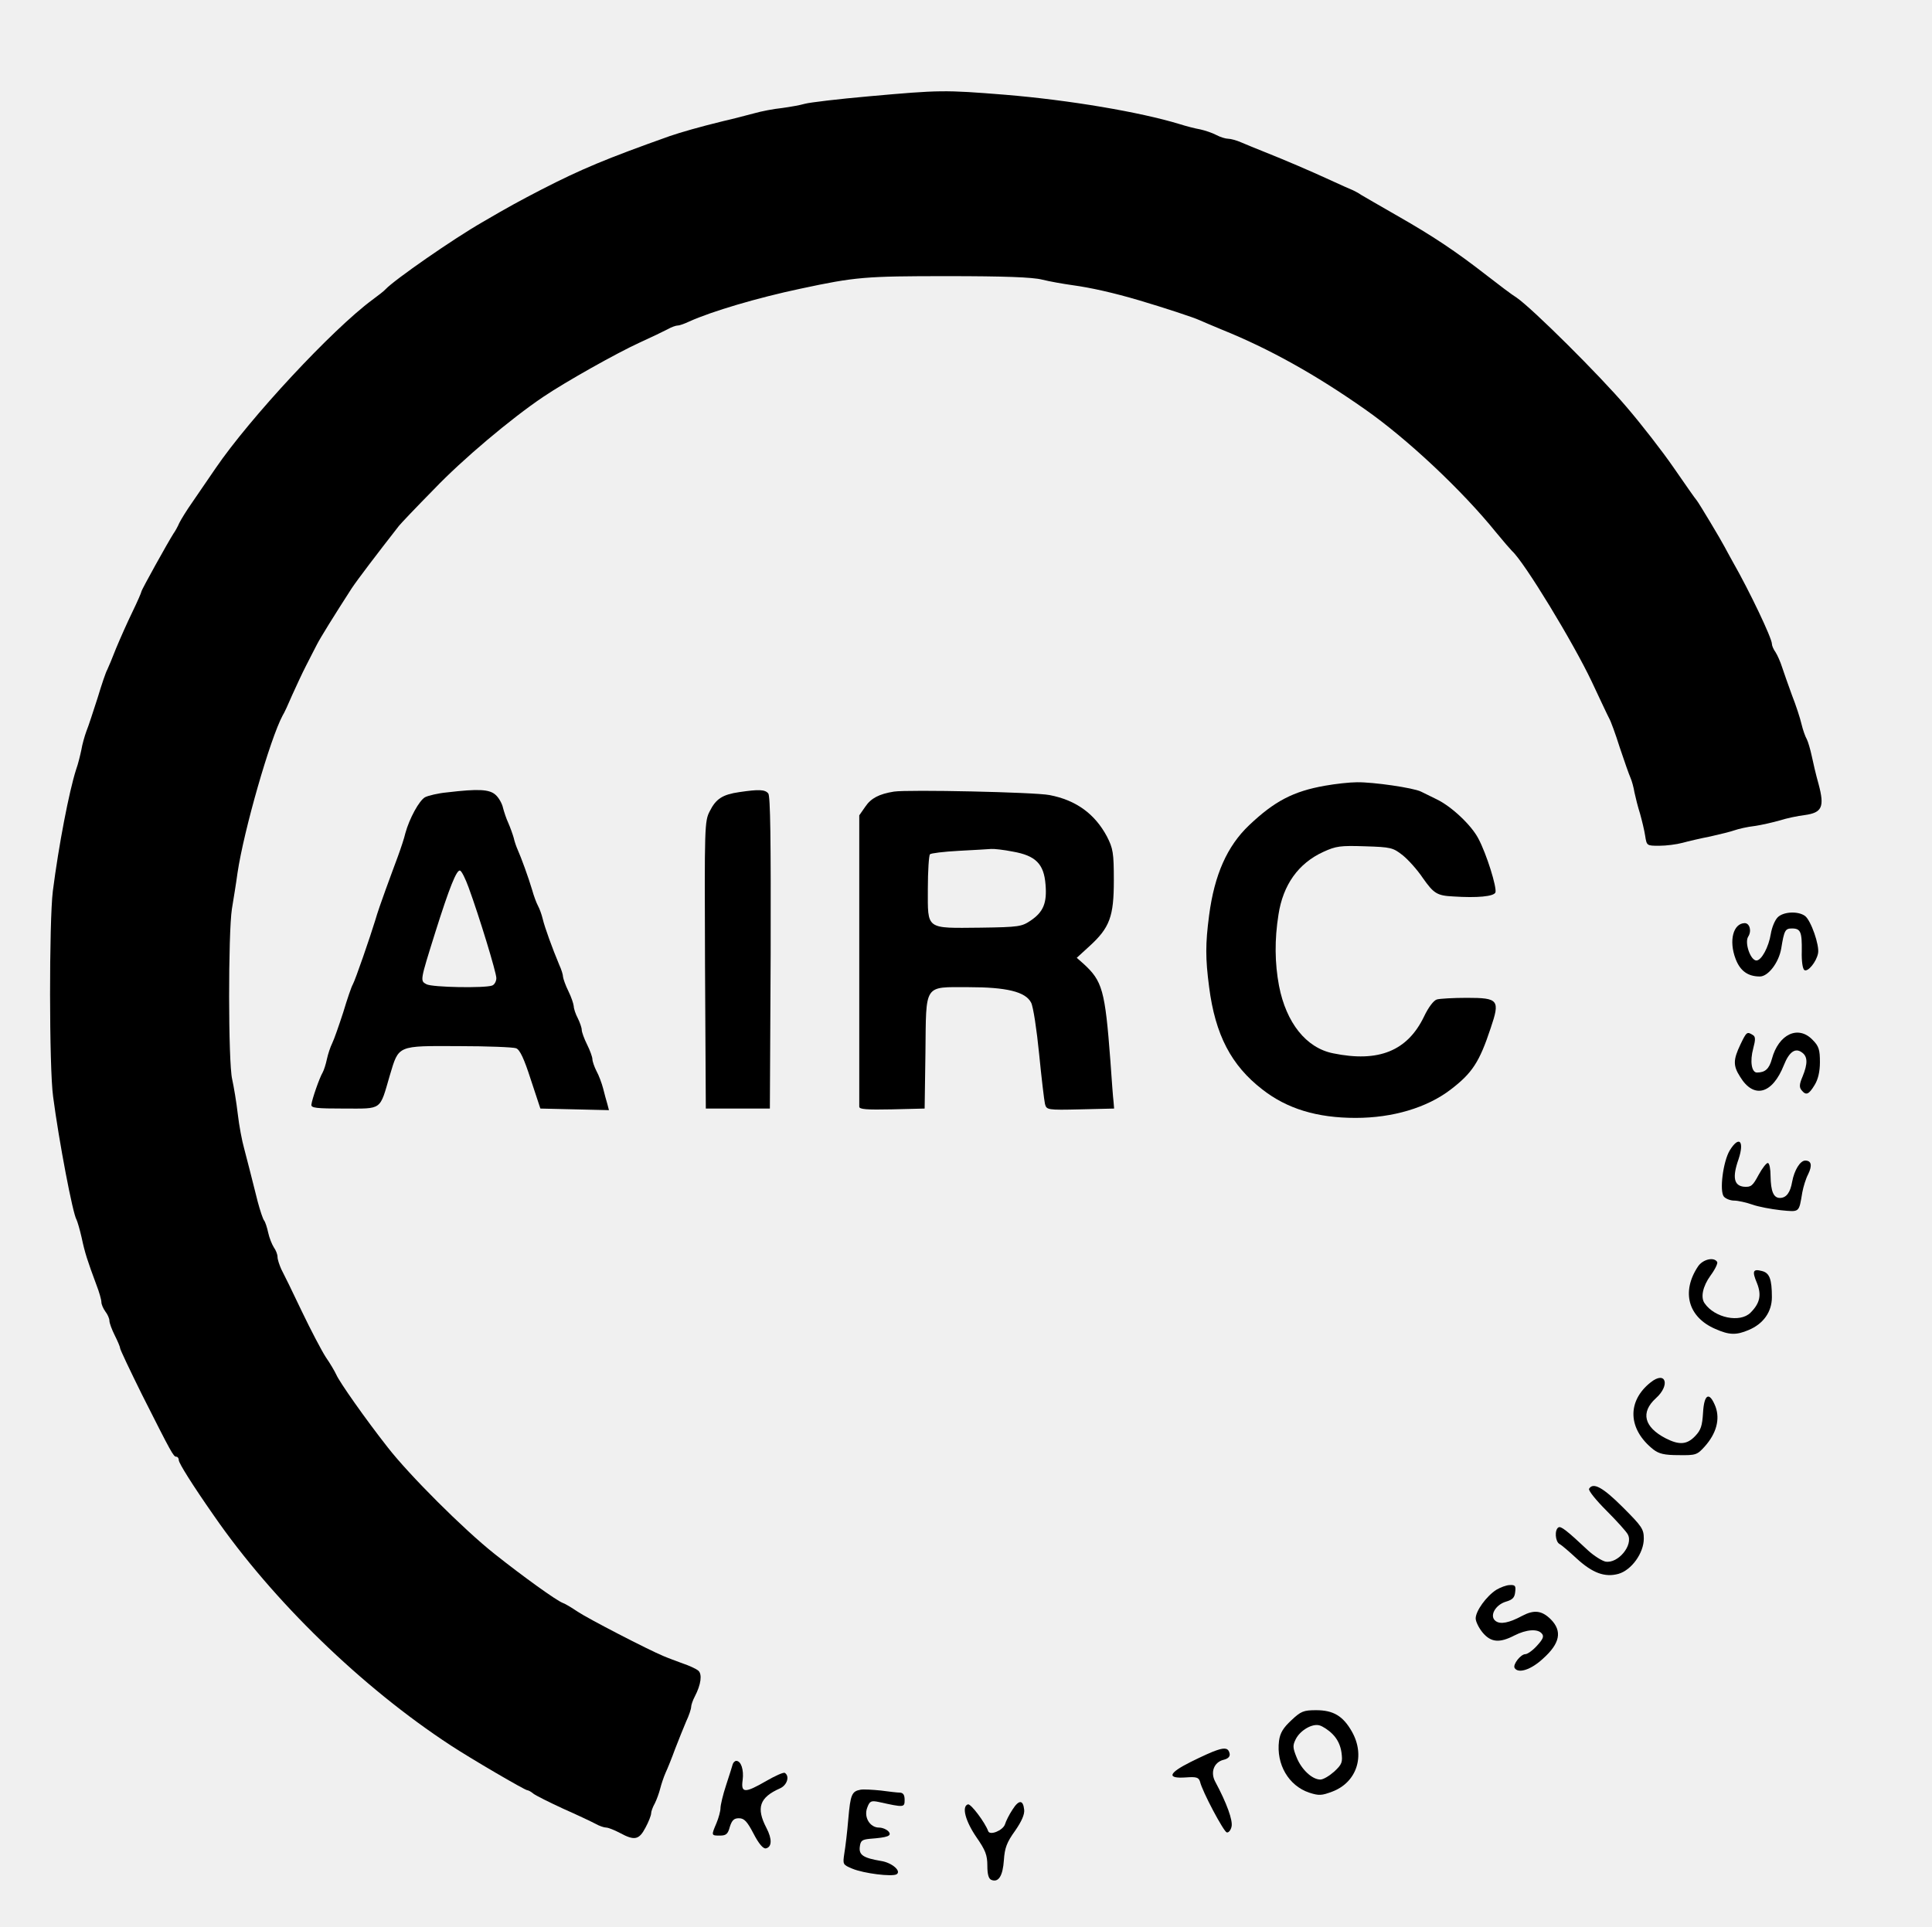
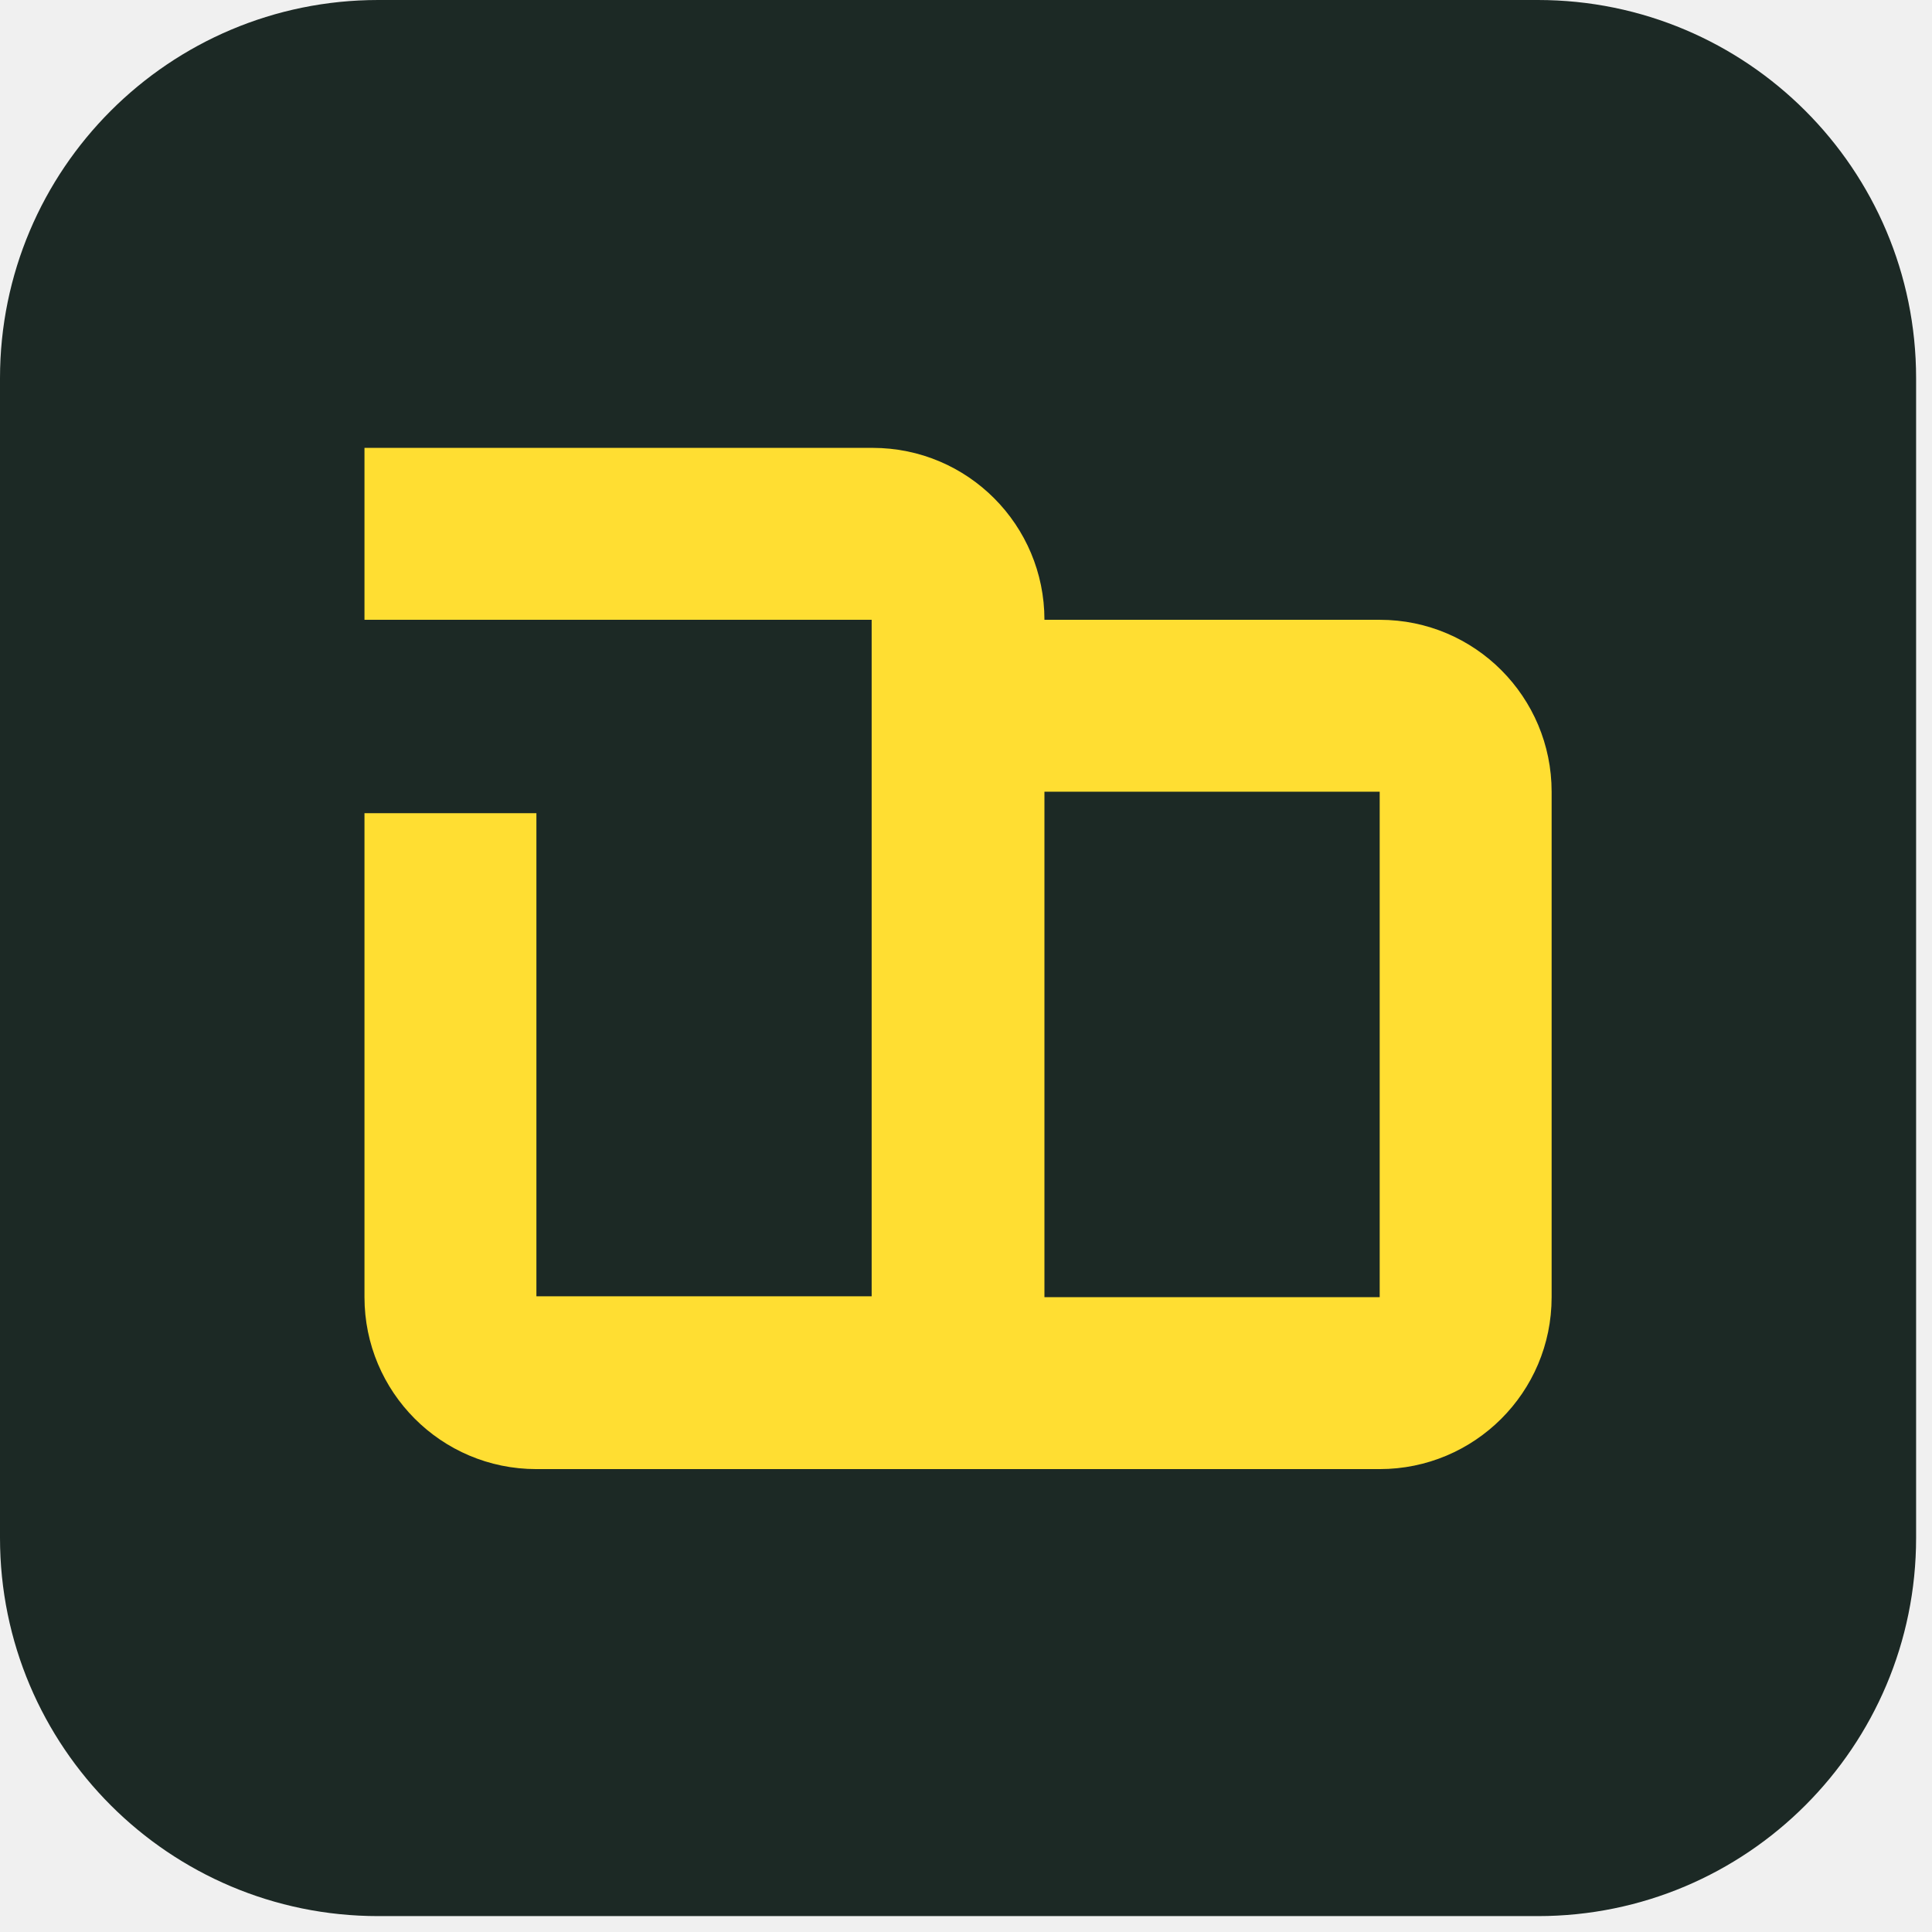
- <svg xmlns="http://www.w3.org/2000/svg" version="1.0" width="724pt" height="722pt" viewBox="0 0 724 722" preserveAspectRatio="xMidYMid meet">
-   <g transform="translate(0,722) scale(0.1,-0.1)" fill="#000000" stroke="none">
-     <path d="M3256 6859 c-114 -10 -222 -23 -240 -28 -17 -5 -56 -12 -86 -16 -30 -3 -77 -12 -105 -20 -27 -7 -79 -21 -115 -29 -90 -22 -159 -42 -200 -56 -239 -85 -332 -124 -480 -200 -81 -42 -122 -64 -221 -122 -110 -63 -330 -216 -364 -252 -5 -6 -28 -24 -50 -40 -150 -111 -458 -442 -587 -631 -30 -44 -70 -102 -89 -130 -19 -27 -40 -61 -47 -75 -6 -14 -16 -32 -22 -40 -21 -33 -120 -211 -120 -217 0 -3 -15 -38 -34 -77 -19 -39 -46 -100 -61 -136 -14 -36 -29 -72 -33 -80 -5 -8 -21 -55 -36 -105 -16 -49 -34 -106 -42 -125 -7 -19 -16 -51 -19 -70 -4 -19 -12 -53 -20 -75 -26 -81 -65 -283 -87 -455 -14 -114 -14 -662 1 -770 22 -168 74 -441 88 -462 3 -6 12 -36 19 -67 12 -57 22 -87 55 -176 11 -28 19 -57 19 -66 0 -8 7 -24 15 -35 8 -10 15 -26 15 -34 0 -9 9 -33 20 -55 11 -22 20 -43 20 -48 0 -5 37 -83 82 -174 112 -222 118 -233 129 -233 5 0 9 -6 9 -13 0 -11 52 -94 131 -207 221 -320 555 -644 888 -862 73 -48 278 -168 287 -168 4 0 15 -6 23 -13 9 -7 59 -32 111 -56 52 -23 107 -49 122 -57 14 -8 32 -14 40 -14 7 0 30 -9 51 -20 55 -30 72 -26 96 20 12 22 21 46 21 53 0 7 6 24 14 38 7 14 16 39 20 55 4 16 13 43 20 59 8 17 24 57 36 90 13 33 31 79 41 102 11 23 19 48 19 55 0 7 6 25 14 40 23 44 28 83 13 96 -8 7 -34 19 -58 27 -24 9 -57 21 -73 28 -58 24 -282 140 -321 166 -22 15 -47 30 -56 33 -24 9 -149 99 -256 184 -116 92 -319 295 -400 399 -84 107 -181 245 -193 273 -6 13 -23 42 -39 65 -15 23 -56 101 -90 172 -34 72 -69 143 -77 158 -7 16 -14 36 -14 46 0 9 -6 25 -14 36 -7 11 -17 36 -21 55 -4 19 -11 40 -15 45 -5 6 -15 37 -24 70 -29 116 -38 150 -51 200 -8 28 -19 86 -24 130 -5 44 -15 103 -21 130 -15 64 -15 546 -1 638 6 37 16 97 21 135 24 161 122 502 169 590 6 9 22 44 36 77 15 33 38 83 52 110 14 28 33 64 41 80 14 27 63 106 130 210 22 33 95 129 177 234 7 9 66 71 131 137 108 113 289 265 409 346 86 58 277 165 360 203 44 20 92 43 107 51 14 8 31 14 38 14 7 0 26 7 43 15 84 38 256 89 417 123 206 44 241 47 550 47 214 0 320 -4 355 -13 28 -7 79 -16 115 -21 66 -9 152 -28 250 -57 91 -27 204 -64 225 -74 11 -5 49 -21 85 -36 176 -71 350 -168 535 -298 160 -112 365 -305 491 -461 27 -33 54 -64 60 -70 46 -41 230 -344 299 -490 31 -66 60 -128 65 -137 6 -10 24 -59 40 -110 17 -51 35 -102 40 -113 5 -11 12 -36 15 -55 4 -19 13 -55 21 -80 7 -25 16 -62 19 -82 6 -38 6 -38 53 -38 26 0 65 5 87 11 22 6 69 17 105 24 36 8 76 18 90 23 14 5 48 13 75 16 28 4 70 14 95 21 25 8 67 17 93 20 65 9 75 30 52 116 -10 35 -21 83 -26 107 -5 23 -13 51 -18 61 -6 10 -15 36 -20 57 -5 22 -21 71 -36 109 -14 39 -31 86 -37 105 -6 19 -17 44 -24 55 -8 11 -14 25 -14 32 0 21 -83 196 -147 308 -12 22 -26 47 -30 55 -14 27 -96 164 -105 175 -5 5 -43 60 -86 122 -42 61 -122 164 -177 228 -101 119 -353 369 -411 409 -18 11 -68 49 -113 84 -117 91 -201 147 -336 224 -66 38 -127 73 -135 78 -8 6 -22 13 -30 17 -8 3 -46 20 -85 38 -74 34 -167 74 -250 107 -27 11 -65 26 -83 34 -18 8 -40 14 -50 14 -9 0 -29 6 -44 14 -15 8 -42 17 -60 21 -18 3 -53 12 -78 20 -148 45 -412 90 -655 110 -226 18 -241 18 -509 -6z" />
-     <path d="M4965 4275 c-119 -21 -189 -58 -284 -148 -82 -78 -130 -185 -150 -338 -14 -107 -14 -161 0 -268 23 -180 83 -294 199 -384 93 -73 206 -107 350 -107 139 0 267 38 356 106 81 62 108 103 150 230 36 106 30 114 -89 114 -51 0 -101 -3 -112 -6 -12 -3 -32 -29 -49 -65 -62 -128 -170 -172 -340 -137 -101 20 -176 114 -203 253 -16 85 -17 173 -2 267 17 111 74 192 168 235 48 22 64 24 156 21 98 -3 105 -5 142 -34 21 -17 55 -55 75 -85 41 -58 53 -66 114 -69 90 -6 152 0 158 15 6 18 -33 144 -64 202 -26 50 -100 120 -156 147 -21 10 -48 24 -59 29 -28 14 -179 36 -240 35 -27 0 -81 -6 -120 -13z" />
-     <path d="M1675 4250 c-33 -3 -70 -12 -82 -18 -22 -12 -59 -80 -74 -135 -4 -18 -17 -57 -28 -87 -11 -30 -32 -86 -46 -125 -14 -38 -32 -90 -39 -115 -19 -62 -74 -222 -84 -240 -5 -8 -21 -55 -36 -105 -16 -49 -34 -101 -41 -115 -7 -14 -16 -41 -20 -60 -4 -19 -11 -41 -16 -50 -12 -20 -40 -101 -42 -120 -2 -13 18 -15 123 -15 144 0 132 -9 171 125 34 113 26 110 258 109 108 0 205 -4 215 -8 14 -5 30 -39 55 -117 l36 -109 129 -3 128 -3 -6 23 c-4 13 -11 39 -16 59 -5 19 -16 49 -25 65 -8 16 -15 36 -15 44 0 8 -9 33 -20 55 -11 22 -20 47 -20 55 0 8 -7 28 -15 44 -8 15 -15 36 -15 45 -1 9 -9 34 -20 56 -11 22 -19 46 -20 53 0 8 -6 28 -14 45 -26 62 -55 142 -62 172 -4 17 -12 39 -18 50 -6 11 -16 38 -22 60 -14 47 -41 121 -54 150 -5 11 -12 31 -15 45 -4 14 -13 39 -20 55 -8 17 -16 42 -20 57 -3 15 -15 37 -27 48 -23 22 -65 24 -183 10z m81 -356 c40 -109 104 -319 104 -340 0 -12 -7 -25 -16 -28 -27 -10 -224 -7 -246 5 -24 13 -24 12 33 194 53 168 80 236 93 232 6 -2 20 -30 32 -63z" />
-     <path d="M2770 4251 c-62 -9 -87 -25 -110 -71 -20 -38 -20 -56 -18 -577 l3 -538 120 0 120 0 3 584 c1 423 -1 588 -9 597 -12 15 -35 16 -109 5z" />
-     <path d="M3350 4253 c-56 -9 -86 -25 -107 -56 l-23 -33 0 -539 c0 -297 0 -546 0 -553 0 -10 28 -12 123 -10 l122 3 3 210 c3 260 -8 245 161 245 143 0 214 -17 235 -58 8 -15 21 -101 30 -192 9 -91 19 -175 22 -188 6 -22 9 -23 133 -20 l126 3 -2 25 c-2 14 -7 84 -12 155 -20 265 -30 298 -101 363 l-25 22 47 43 c77 70 92 112 92 247 0 104 -3 120 -26 165 -45 84 -115 136 -215 155 -55 11 -530 21 -583 13z m446 -225 c85 -15 116 -46 122 -123 6 -69 -8 -103 -55 -135 -34 -23 -44 -25 -188 -27 -208 -2 -198 -9 -198 145 0 68 4 126 8 130 3 4 52 10 108 13 56 3 110 6 121 7 10 1 47 -3 82 -10z" />
-     <path d="M6662 3782 c-11 -11 -22 -38 -26 -62 -8 -50 -35 -100 -54 -100 -22 0 -45 66 -31 89 14 21 6 51 -13 51 -43 -1 -60 -66 -34 -134 17 -45 46 -66 91 -66 31 0 71 52 80 105 11 68 15 75 40 75 33 0 38 -13 37 -86 -1 -36 3 -66 10 -70 13 -8 45 31 51 63 6 30 -27 124 -49 140 -26 19 -81 16 -102 -5z" />
-     <path d="M6522 3305 c-27 -57 -28 -79 -1 -121 51 -84 121 -65 164 44 20 50 43 66 68 47 21 -15 22 -41 2 -90 -12 -28 -13 -40 -4 -51 17 -21 27 -17 49 19 13 21 20 50 20 86 0 46 -4 60 -27 83 -54 57 -128 22 -153 -71 -10 -37 -25 -51 -56 -51 -20 0 -27 42 -14 90 9 34 9 45 -2 51 -21 13 -23 12 -46 -36z" />
-     <path d="M6482 2908 c-25 -42 -39 -152 -22 -173 7 -8 24 -15 39 -15 14 0 45 -7 68 -15 22 -8 70 -17 106 -21 72 -7 68 -10 81 67 4 21 13 51 22 68 16 33 12 51 -11 51 -19 0 -41 -36 -49 -79 -7 -41 -22 -61 -46 -61 -24 0 -34 25 -35 82 0 26 -4 48 -10 49 -5 1 -21 -19 -35 -45 -22 -41 -28 -46 -55 -44 -37 4 -44 35 -20 103 23 69 2 90 -33 33z" />
-     <path d="M6363 2473 c-63 -95 -37 -190 65 -234 52 -23 78 -24 125 -4 55 23 87 68 87 123 0 68 -9 91 -37 98 -34 9 -38 0 -19 -45 18 -45 11 -76 -24 -111 -39 -39 -134 -20 -172 35 -16 22 -7 64 22 104 17 23 28 46 25 51 -12 20 -54 10 -72 -17z" />
-     <path d="M6186 2039 c-90 -71 -86 -176 10 -252 21 -16 41 -21 95 -21 64 -1 69 1 97 32 44 49 58 102 41 149 -23 59 -43 49 -47 -22 -3 -49 -8 -65 -29 -87 -31 -33 -60 -35 -111 -9 -81 42 -95 97 -37 150 55 49 38 105 -19 60z" />
-     <path d="M5955 1640 c-4 -6 26 -43 65 -82 39 -39 75 -79 80 -89 22 -40 -37 -111 -84 -102 -13 3 -42 21 -64 41 -82 77 -103 93 -112 87 -15 -9 -12 -53 4 -62 8 -4 37 -29 65 -55 59 -54 105 -71 156 -57 49 14 95 78 95 132 0 36 -7 46 -79 118 -75 75 -111 94 -126 69z" />
-     <path d="M5607 1261 c-37 -24 -77 -79 -77 -107 0 -12 12 -36 26 -53 31 -37 63 -40 119 -11 45 23 88 26 103 7 9 -10 4 -21 -18 -45 -16 -18 -36 -32 -44 -32 -17 0 -48 -39 -40 -52 14 -22 62 -6 106 35 64 57 73 103 30 147 -34 34 -63 37 -107 14 -50 -27 -82 -33 -100 -20 -25 18 -2 61 39 73 24 7 32 15 34 36 3 23 0 27 -20 26 -13 0 -36 -9 -51 -18z" />
-     <path d="M4839 772 c-30 -28 -42 -47 -46 -77 -11 -88 36 -168 113 -194 37 -12 47 -11 87 4 92 35 124 135 73 225 -33 58 -69 80 -134 80 -47 0 -57 -4 -93 -38z m154 -51 c19 -19 30 -42 34 -69 5 -37 2 -45 -27 -72 -18 -16 -41 -30 -52 -30 -31 0 -71 38 -89 83 -15 37 -15 45 -3 69 17 33 62 59 89 51 11 -3 33 -17 48 -32z" />
-     <path d="M4560 660 c-14 -4 -58 -24 -98 -44 -84 -42 -91 -63 -18 -58 40 3 48 0 53 -16 9 -38 88 -186 100 -190 7 -2 15 8 18 21 6 23 -18 89 -61 169 -19 35 -5 73 31 82 17 4 25 12 23 23 -4 20 -16 24 -48 13z" />
-     <path d="M2746 608 c-2 -7 -13 -43 -25 -79 -12 -36 -21 -75 -21 -86 0 -11 -7 -37 -15 -56 -20 -47 -20 -47 13 -47 23 0 30 6 37 33 8 25 16 32 34 32 20 0 31 -12 55 -58 19 -37 36 -57 46 -55 23 5 24 35 2 77 -39 75 -26 114 51 148 27 12 37 46 18 58 -5 3 -36 -11 -69 -30 -81 -47 -96 -46 -89 3 5 39 -6 72 -24 72 -5 0 -11 -6 -13 -12z" />
-     <path d="M3225 512 c-33 -6 -38 -18 -46 -109 -4 -49 -11 -107 -15 -130 -6 -41 -6 -42 30 -57 43 -18 149 -31 166 -21 19 12 -18 44 -59 50 -65 11 -83 22 -79 53 3 23 8 27 38 30 67 5 83 11 70 27 -7 8 -23 15 -36 15 -34 0 -58 39 -44 75 9 24 14 27 43 21 95 -21 97 -21 97 8 0 18 -5 26 -17 27 -10 0 -43 4 -73 8 -30 3 -64 5 -75 3z" />
-     <path d="M3794 437 c-12 -18 -24 -42 -28 -55 -8 -23 -57 -43 -63 -25 -11 31 -65 104 -76 100 -24 -8 -9 -63 32 -123 34 -49 41 -67 41 -107 0 -33 5 -49 15 -53 27 -11 43 15 47 74 3 46 11 67 42 110 25 36 36 62 34 79 -4 38 -20 38 -44 0z" />
+ <svg xmlns="http://www.w3.org/2000/svg" width="118" height="118" viewBox="0 0 118 118" fill="none">
+   <g clip-path="url(#clip0_0_18)">
+     <path d="M93.928 0H23.101C10.343 0 0 10.343 0 23.101V93.928C0 106.686 10.343 117.029 23.101 117.029H93.928C106.686 117.029 117.029 106.686 117.029 93.928V23.101C117.029 10.343 106.686 0 93.928 0Z" fill="#1C2925" />
+     <path d="M63.791 37.855C63.791 32.079 59.118 27.354 53.291 27.354H22.261V37.855H53.238V79.174H32.762V49.668H22.261V79.227C22.261 85.002 26.934 89.728 32.762 89.728H84.267C90.043 89.728 94.768 85.055 94.768 79.227V48.355C94.768 42.58 90.095 37.855 84.267 37.855H63.739H63.791ZM84.267 79.227H63.791V48.355H84.267V79.227Z" fill="#FFDE32" />
  </g>
+   <defs>
+     <clipPath id="clip0_0_18">
+       <rect width="117.029" height="117.029" fill="white" />
+     </clipPath>
+   </defs>
</svg>
